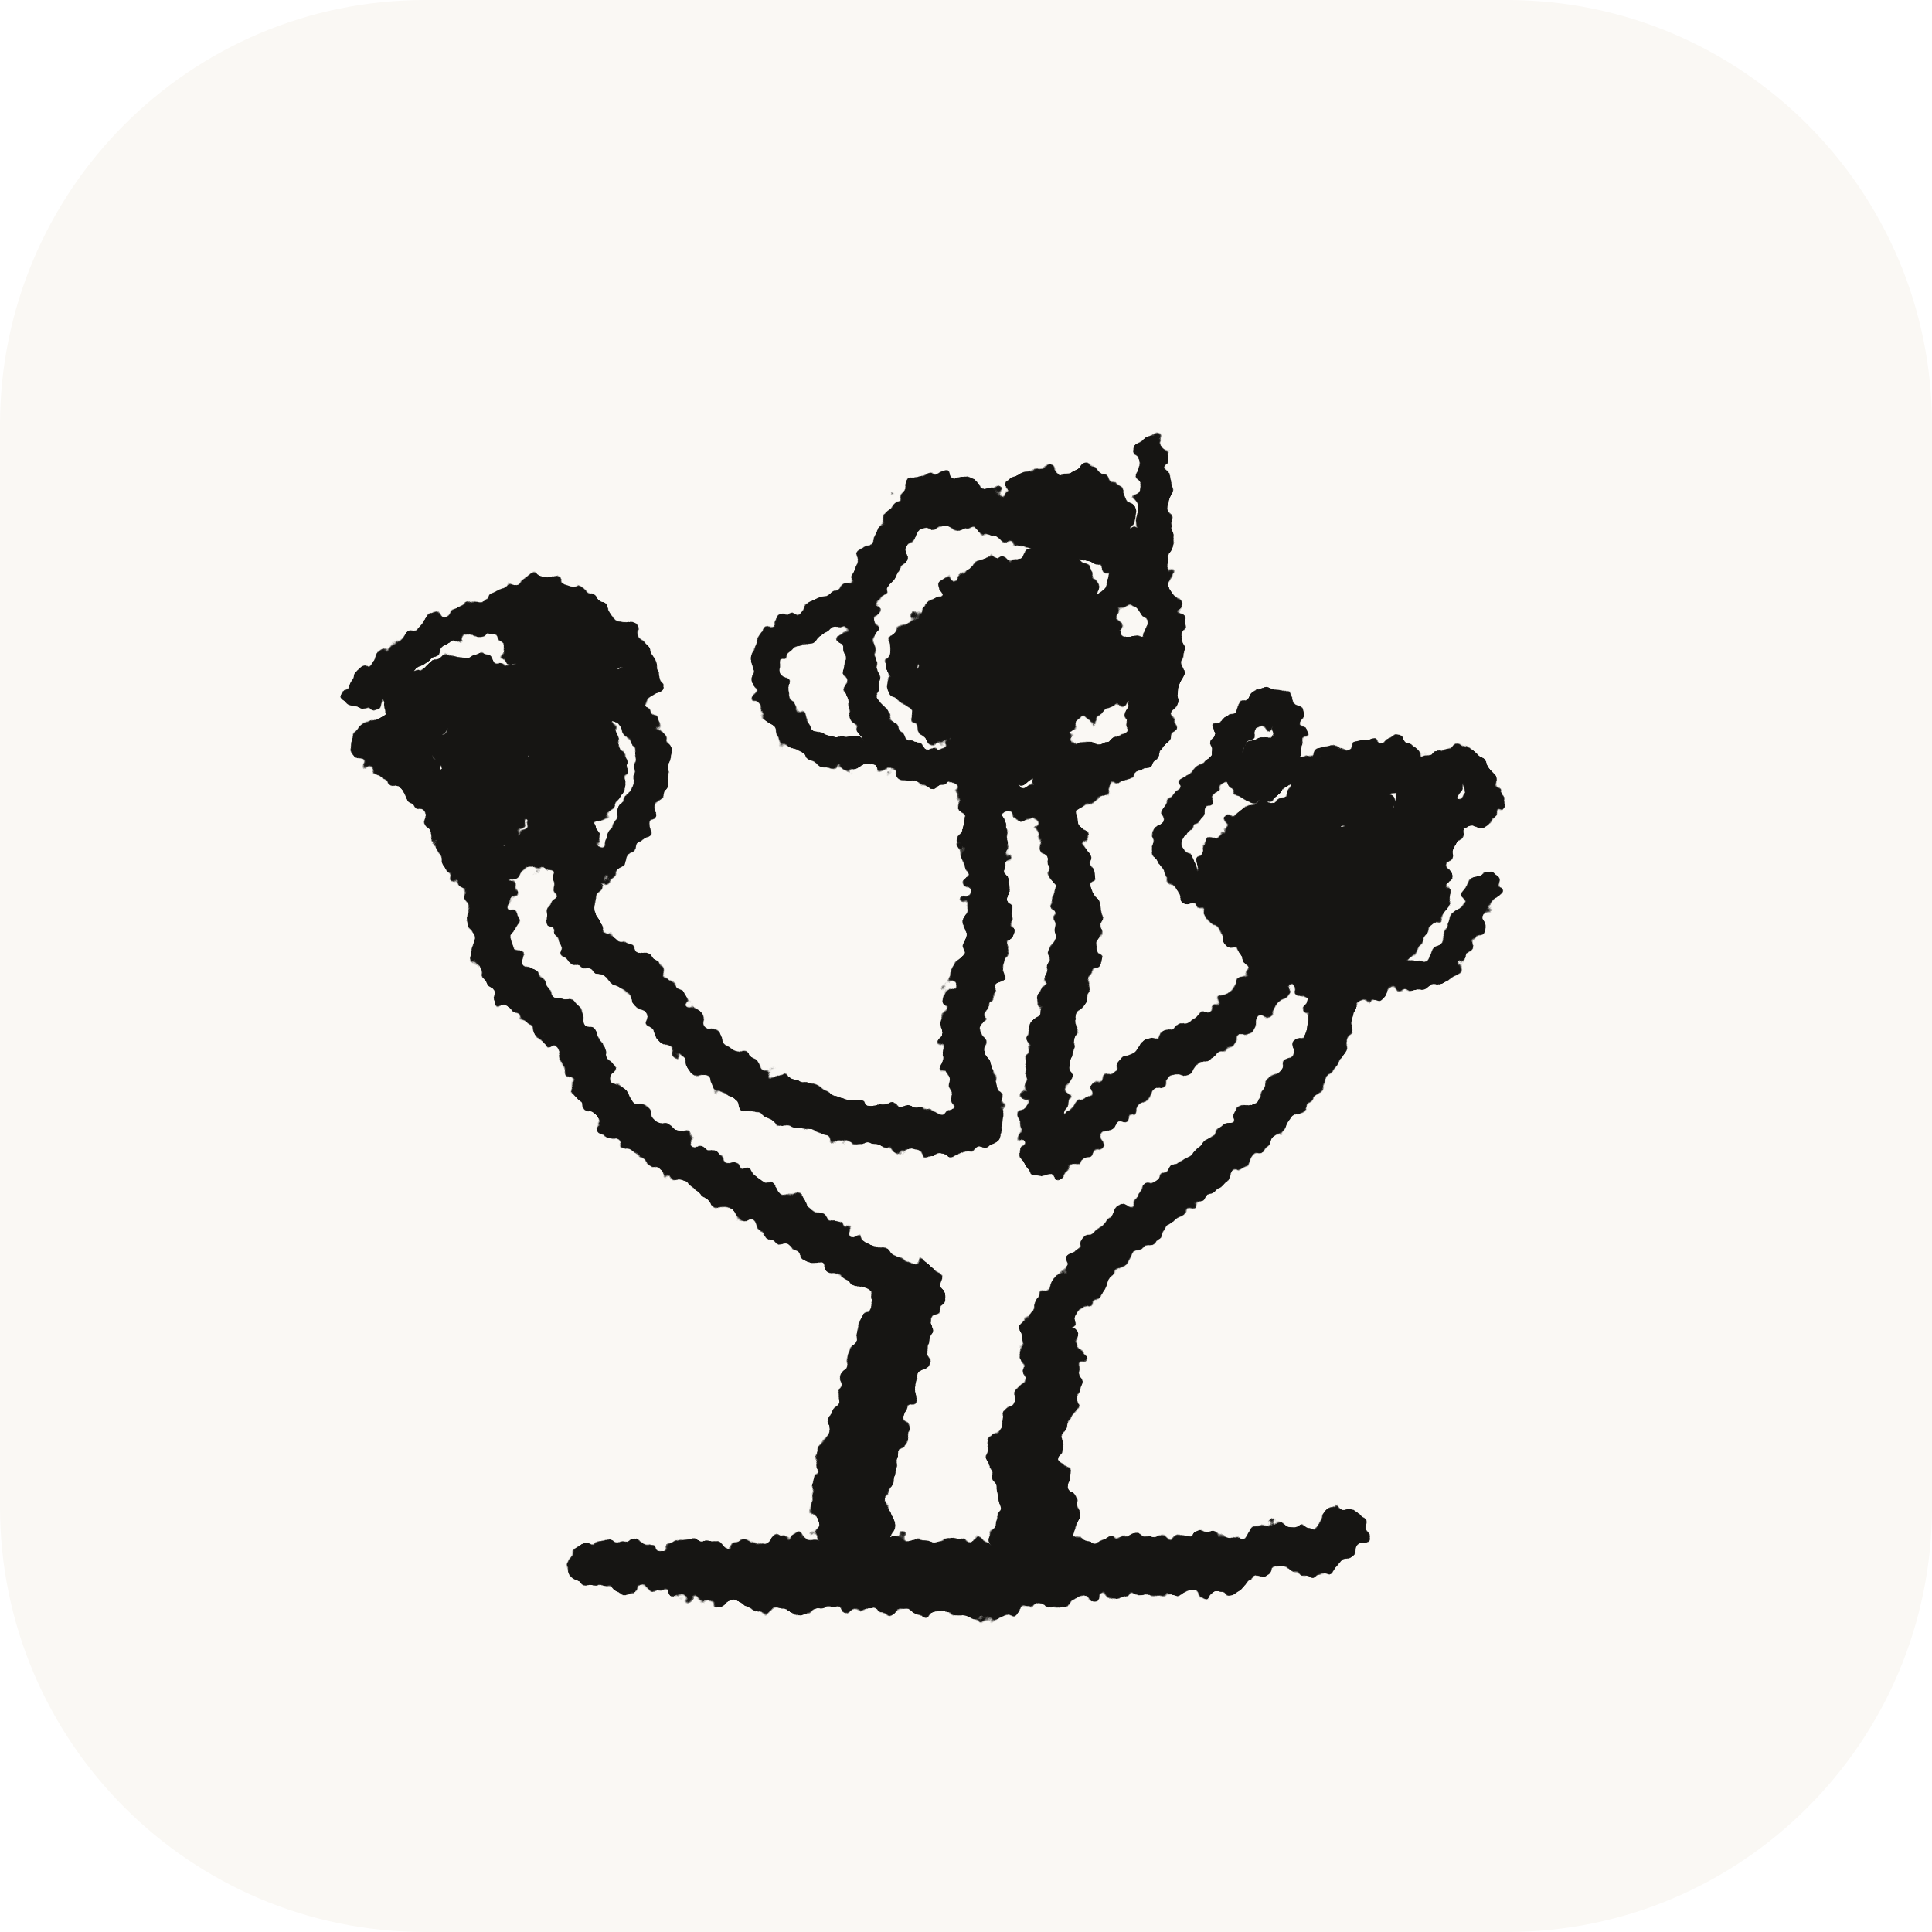
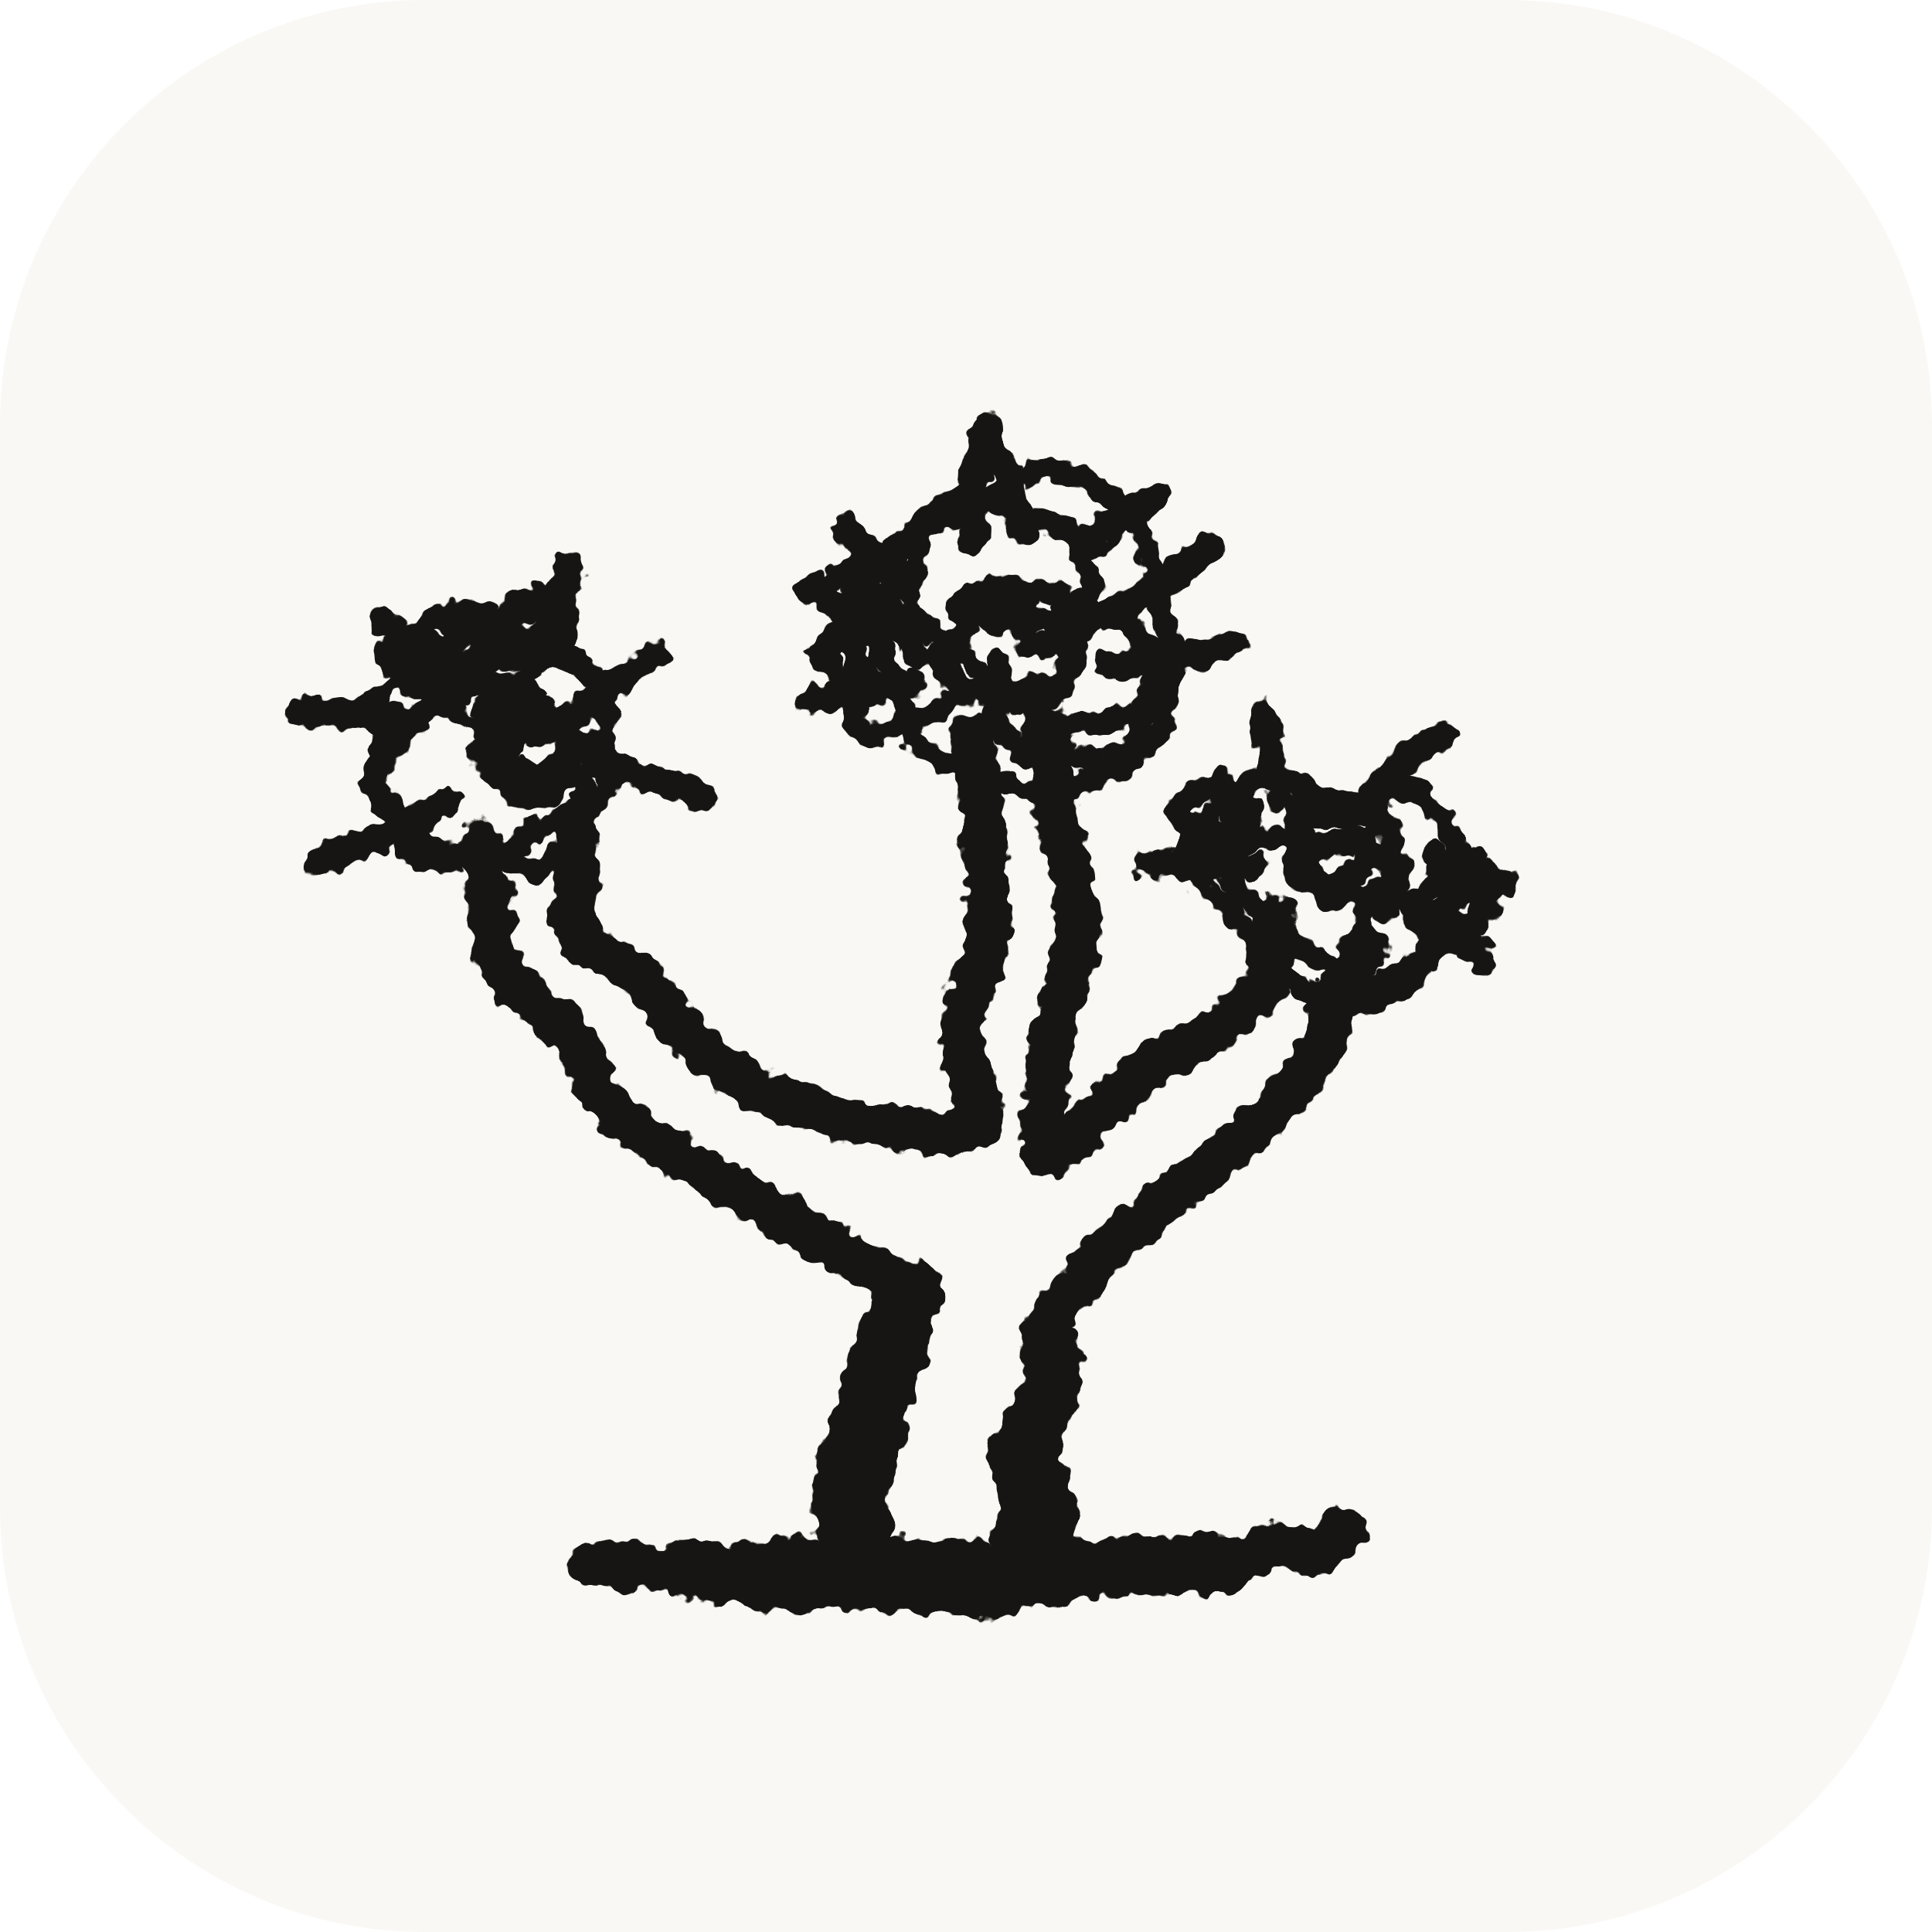
<svg xmlns="http://www.w3.org/2000/svg" viewBox="0 0 200 200" width="200" height="200">
  <defs>
    <filter id="crayon" x="-5%" y="-5%" width="110%" height="110%">
      <feTurbulence type="fractalNoise" baseFrequency="1.1" numOctaves="2" seed="7" />
      <feDisplacementMap in="SourceGraphic" scale="1.1" xChannelSelector="R" yChannelSelector="G" />
    </filter>
  </defs>
  <rect width="200" height="200" rx="44" fill="#faf8f4" />
  <g transform="scale(2)" fill="none" stroke="#161513" stroke-linecap="round" stroke-linejoin="round" filter="url(#crayon)">
    <path d="M30.61 80.94C31.46 80.99 34.15 81.09 35.73 81.19C37.31 81.3 38.44 81.53 40.09 81.56C41.74 81.59 43.75 81.34 45.65 81.37C47.55 81.41 49.54 81.82 51.48 81.78C53.42 81.73 55.32 81.25 57.3 81.11C59.28 80.96 61.91 81.11 63.39 80.92C64.86 80.73 65.33 80.08 66.17 79.96C67.01 79.84 67.87 80.33 68.43 80.19C68.99 80.06 69.34 79.32 69.52 79.14M43.78 81.34C43.95 81 44.74 79.8 44.75 79.27C44.76 78.75 43.82 79.16 43.85 78.21C43.88 77.27 44.54 75.11 44.94 73.62C45.33 72.14 45.93 70.3 46.23 69.3C46.53 68.29 46.57 67.96 46.75 67.57C46.92 67.18 47.81 67.41 47.29 66.96C46.78 66.51 44.91 65.6 43.66 64.86C42.41 64.11 41.1 63.25 39.81 62.5C38.52 61.76 37.29 61.28 35.91 60.38C34.53 59.48 32.59 58.27 31.51 57.11C30.43 55.94 30.35 54.53 29.43 53.4C28.52 52.26 26.72 51.43 26.03 50.29C25.35 49.16 25.55 47.69 25.35 46.58C25.15 45.48 24.93 44.16 24.85 43.67M29.51 42.59C29.58 42.94 29.87 43.78 29.92 44.71C29.97 45.64 29.27 47.18 29.8 48.16C30.32 49.14 32.14 49.75 33.07 50.6C34 51.46 34.41 52.36 35.37 53.3C36.34 54.24 37.68 55.53 38.88 56.25C40.09 56.97 41.44 57.28 42.58 57.61C43.72 57.94 44.39 58.13 45.72 58.25C47.06 58.37 49.92 59.15 50.59 58.34C51.26 57.53 49.66 55.1 49.75 53.4C49.84 51.71 50.95 50.07 51.13 48.16C51.3 46.25 50.94 43.63 50.81 41.94C50.68 40.25 50.41 38.66 50.33 38.01M54.22 37.55C54.31 38.32 54.47 40.46 54.73 42.18C54.99 43.9 55.81 45.98 55.78 47.86C55.75 49.74 54.85 51.47 54.56 53.43C54.27 55.4 53.67 58.96 54.06 59.66C54.45 60.35 56.02 58.31 56.87 57.61C57.73 56.9 58.24 56.1 59.19 55.43C60.13 54.76 61.65 54.18 62.56 53.59C63.47 53 64.1 52.41 64.62 51.88C65.14 51.35 65.45 51.14 65.68 50.4C65.91 49.67 65.95 47.97 66 47.48M70.69 48.96C70.41 49.4 69.36 50.76 68.99 51.61C68.63 52.46 69.01 53.09 68.49 54.06C67.97 55.04 66.9 56.38 65.87 57.46C64.84 58.54 63.64 59.43 62.33 60.54C61.02 61.65 59.32 62.84 57.99 64.12C56.66 65.41 54.95 67.3 54.34 68.27C53.73 69.24 54.34 69.37 54.34 69.93C54.35 70.49 54.61 70.69 54.39 71.62C54.17 72.54 53.12 74.34 53.03 75.5C52.94 76.67 53.81 77.95 53.85 78.6C53.88 79.25 53.22 78.89 53.23 79.41C53.23 79.93 53.76 81.34 53.87 81.72" stroke-width="2.3" />
    <path d="M44.75 79.27C44.6 79.1 43.82 79.16 43.85 78.21C43.88 77.27 44.54 75.11 44.94 73.62C45.33 72.14 45.93 70.3 46.23 69.3C46.53 68.29 46.57 67.96 46.75 67.57C46.92 67.18 47.2 67.06 47.29 66.96M54.34 69.93C54.35 70.21 54.61 70.69 54.39 71.62C54.17 72.54 53.12 74.34 53.03 75.5C52.94 76.67 53.81 77.95 53.85 78.6C53.88 79.25 53.22 78.89 53.23 79.41C53.23 79.93 53.76 81.34 53.87 81.72M35.73 81.19C36.46 81.26 38.44 81.53 40.09 81.56C41.74 81.59 43.75 81.34 45.65 81.37C47.55 81.41 49.54 81.82 51.48 81.78C53.42 81.73 55.32 81.25 57.3 81.11C59.28 80.96 62.37 80.95 63.39 80.92" stroke-width="3.1" />
    <path d="M43.85 78.21C44.03 77.45 44.54 75.11 44.94 73.62C45.33 72.14 46.01 70.02 46.23 69.3M53.03 75.5C53.16 76.02 53.81 77.95 53.85 78.6C53.88 79.25 53.33 79.28 53.23 79.41M40.09 81.56C41.02 81.53 43.75 81.34 45.65 81.37C47.55 81.41 50.51 81.71 51.48 81.78" stroke-width="3.91" />
-     <path d="M18.69 35.94C19.45 35.37 21.55 33.2 23.22 32.49C24.9 31.79 27.35 31.15 28.76 31.69C30.18 32.24 30.88 34.48 31.73 35.76C32.57 37.05 33.92 37.9 33.84 39.39C33.76 40.88 32.23 43.93 31.24 44.71C30.25 45.5 29.03 44.07 27.89 44.12C26.75 44.17 25.33 45.52 24.39 45.01C23.45 44.51 23.15 42.15 22.26 41.08C21.37 40 18.99 39.26 19.07 38.55C19.16 37.84 21.67 37.34 22.79 36.84C23.9 36.33 24.89 35.5 25.77 35.5C26.65 35.51 27.78 36.5 28.07 36.84C28.35 37.18 27.32 37.1 27.47 37.54C27.62 37.97 28.93 38.72 28.96 39.46C28.99 40.2 27.83 41.88 27.67 41.96C27.5 42.04 28.39 40.16 27.96 39.96C27.53 39.76 25.51 40.61 25.1 40.77C24.68 40.93 25.23 41.28 25.46 40.9C25.69 40.53 26.14 38.95 26.48 38.51C26.81 38.06 27.12 38.16 27.49 38.23C27.85 38.3 28.64 38.42 28.66 38.92C28.68 39.41 28.15 40.54 27.6 41.2C27.05 41.86 25.91 42.62 25.36 42.87C24.82 43.13 24.52 43.37 24.33 42.72C24.13 42.07 24.34 39.97 24.18 38.97C24.02 37.97 23.27 37.24 23.39 36.71C23.51 36.18 24.64 35.94 24.89 35.78M20.8 39.74C20.8 39.09 20.25 36.52 20.84 35.88C21.43 35.24 23.34 35.87 24.33 35.91C25.33 35.95 26 35.96 26.79 36.11C27.58 36.27 28.42 36.25 29.05 36.84C29.68 37.44 30.54 38.84 30.57 39.7C30.61 40.57 29.86 41.69 29.23 42.04C28.61 42.39 27.6 41.72 26.85 41.79C26.1 41.86 25.05 42.61 24.73 42.45C24.41 42.29 24.9 41.46 24.93 40.81C24.97 40.15 24.71 38.73 24.96 38.52C25.21 38.31 26.15 39.39 26.42 39.55C26.7 39.71 26.5 39.26 26.61 39.46C26.72 39.67 27.19 40.24 27.08 40.79C26.98 41.33 26.48 42.42 25.99 42.76C25.5 43.1 24.58 43.09 24.14 42.81C23.69 42.53 23.68 41.51 23.32 41.08C22.96 40.65 22.21 40.79 21.97 40.24C21.72 39.7 21.69 38.69 21.84 37.8C21.99 36.91 22.11 35.34 22.86 34.9C23.62 34.47 25.29 34.99 26.38 35.21C27.48 35.42 28.63 35.68 29.44 36.21C30.26 36.73 31.01 37.51 31.29 38.34C31.57 39.17 31.64 40.4 31.15 41.18C30.67 41.96 29.34 42.43 28.39 43.03C27.44 43.64 26.32 44.84 25.45 44.79C24.57 44.74 23.57 43.28 23.13 42.71C22.7 42.15 22.73 41.94 22.83 41.39C22.94 40.84 23.63 40.05 23.79 39.43C23.95 38.82 23.76 37.86 23.8 37.69C23.85 37.53 23.94 38.06 24.06 38.42C24.17 38.77 24.14 39.41 24.48 39.81C24.83 40.21 26.01 40.64 26.13 40.82C26.24 41.01 25.37 41.1 25.18 40.9C24.99 40.71 25.31 40.03 24.99 39.67C24.67 39.31 23.36 39.16 23.25 38.77C23.15 38.38 24.17 37.58 24.36 37.34M27.32 36.96C27.57 37.04 28.48 37.04 28.82 37.47C29.17 37.9 29.38 39.01 29.39 39.53C29.4 40.05 29.32 40.42 28.89 40.59C28.46 40.77 27.51 40.57 26.81 40.59C26.12 40.61 25.25 40.84 24.73 40.71C24.2 40.58 23.67 40.23 23.68 39.8C23.7 39.37 24.42 38.76 24.8 38.15C25.18 37.53 25.33 36.26 25.97 36.11C26.6 35.97 28.1 36.81 28.61 37.26C29.12 37.71 29 38.37 29.02 38.81C29.05 39.26 29.09 39.71 28.79 39.93C28.49 40.15 27.71 40.02 27.23 40.13C26.75 40.25 26.33 40.7 25.92 40.61C25.5 40.53 24.79 39.93 24.73 39.62C24.68 39.31 25.49 39.13 25.61 38.76C25.73 38.39 25.21 37.67 25.47 37.41C25.73 37.15 26.63 37.12 27.17 37.22C27.71 37.31 28.45 37.86 28.71 37.99M33.3 35.22C33.1 35.43 32.55 36.33 32.06 36.49C31.57 36.66 30.55 36.59 30.38 36.21C30.2 35.84 30.94 34.39 31.02 34.23C31.1 34.08 31.07 35.2 30.86 35.27C30.65 35.33 29.83 34.9 29.76 34.6C29.68 34.3 30.05 33.76 30.41 33.48C30.76 33.2 31.44 32.74 31.9 32.93C32.36 33.11 33.06 34.19 33.16 34.61C33.25 35.04 32.57 35.34 32.45 35.48M31.46 34.07C31.18 34.25 30.28 34.99 29.75 35.14C29.21 35.29 28.43 35.24 28.24 34.97C28.06 34.71 28.67 33.7 28.66 33.56C28.65 33.42 28.42 34.15 28.19 34.13C27.97 34.12 27.45 33.74 27.32 33.46C27.19 33.18 27.08 32.88 27.42 32.48C27.76 32.07 28.71 30.94 29.36 31.03C30.02 31.12 31.24 32.44 31.37 33.01C31.5 33.58 30.33 34.22 30.12 34.46M29.65 32.68C29.53 32.89 29.42 33.77 28.96 33.92C28.5 34.07 27.24 33.74 26.9 33.6C26.55 33.46 26.79 33.09 26.88 33.09C26.97 33.09 27.42 33.58 27.43 33.59C27.45 33.6 27.25 33.47 26.98 33.14C26.7 32.81 25.6 32.04 25.77 31.6C25.94 31.17 27.38 30.49 27.99 30.54C28.6 30.58 29.33 31.4 29.42 31.88C29.52 32.36 28.7 33.17 28.56 33.43M59.65 23.48C59.69 24.46 59.72 27.57 59.85 29.38C59.98 31.2 60.57 32.78 60.42 34.37C60.26 35.97 60.02 38.11 58.93 38.95C57.84 39.8 55.13 39.35 53.87 39.43C52.62 39.52 52.14 39.97 51.39 39.46C50.64 38.95 49.63 37.36 49.37 36.4C49.12 35.44 49.23 34.32 49.87 33.68C50.5 33.04 52.58 32.73 53.17 32.56C53.76 32.38 52.99 32.51 53.43 32.63C53.87 32.75 56.02 32.57 55.81 33.28C55.59 33.99 53.06 36.03 52.13 36.89C51.2 37.74 50.92 37.91 50.22 38.41C49.52 38.91 48.81 40.1 47.94 39.88C47.07 39.65 45.59 38.41 45.02 37.08C44.46 35.75 44.43 33.35 44.55 31.88C44.68 30.41 45.05 29.17 45.78 28.25C46.51 27.34 47.78 26.54 48.93 26.39C50.09 26.25 51.35 27.03 52.73 27.37C54.11 27.71 56 27.67 57.22 28.43C58.44 29.19 59.73 30.87 60.04 31.94C60.34 33.01 59.54 34.17 59.04 34.86C58.54 35.54 58.23 35.64 57.04 36.02C55.86 36.41 53.25 37.24 51.95 37.14C50.65 37.04 49.85 36.19 49.24 35.41C48.63 34.64 47.69 33.14 48.29 32.48C48.88 31.83 51.8 31.12 52.8 31.48C53.81 31.84 53.27 34.23 54.33 34.65C55.4 35.07 58.49 33.33 59.19 34C59.9 34.67 59.48 37.41 58.57 38.68C57.66 39.94 55.47 41.46 53.71 41.59C51.95 41.72 50.02 39.98 48.01 39.43C45.99 38.88 42.95 39.25 41.6 38.29C40.25 37.34 39.34 35 39.88 33.7C40.42 32.39 43.47 31.83 44.81 30.45C46.16 29.07 46.5 25.97 47.93 25.41C49.37 24.85 51.5 26.54 53.42 27.1C55.34 27.65 58.81 28.02 59.47 28.71C60.13 29.41 57.9 30.31 57.38 31.27C56.86 32.23 57.13 33.96 56.36 34.46C55.6 34.96 53.27 34.55 52.76 34.27C52.25 33.99 53.56 33.07 53.3 32.8C53.03 32.54 51.22 32.84 51.19 32.66C51.17 32.48 52.46 32.27 53.15 31.75C53.84 31.23 54.69 29.13 55.33 29.53C55.97 29.92 56.71 33.36 56.98 34.12M48.5 37.67C48.44 37.34 48.15 36.27 48.17 35.66C48.19 35.05 48.55 34.63 48.6 34.01C48.65 33.38 48.16 32.09 48.48 31.92C48.81 31.75 49.99 32.95 50.55 32.98C51.11 33.01 51.7 32.05 51.83 32.11C51.97 32.16 51.33 32.83 51.37 33.32C51.41 33.81 52.11 34.63 52.06 35.06C52 35.49 51.49 36.01 51.04 35.9C50.58 35.78 49.7 34.89 49.33 34.34C48.95 33.79 48.75 33.12 48.79 32.6C48.82 32.09 48.94 31.59 49.53 31.24C50.12 30.89 51.48 30.88 52.31 30.49C53.14 30.1 54.05 28.68 54.52 28.89C54.99 29.1 54.66 30.97 55.13 31.75C55.59 32.52 57.19 32.73 57.29 33.55C57.39 34.38 56.34 36.22 55.74 36.71C55.14 37.19 54.32 36.41 53.68 36.45C53.05 36.49 52.41 36.91 51.95 36.93C51.49 36.95 51.32 36.99 50.92 36.54C50.52 36.1 49.59 34.81 49.55 34.27C49.5 33.73 50.33 33.41 50.65 33.29C50.98 33.18 50.98 33.59 51.51 33.56C52.05 33.53 53.65 32.84 53.86 33.13C54.07 33.41 53.23 34.8 52.75 35.25C52.27 35.7 51.56 35.53 51 35.81C50.44 36.09 49.88 36.82 49.39 36.92C48.9 37.02 48.49 36.78 48.05 36.43C47.6 36.09 46.83 35.46 46.71 34.84C46.59 34.23 46.91 33.2 47.32 32.75C47.72 32.3 48.5 32.66 49.13 32.15C49.76 31.63 50.67 29.88 51.1 29.65C51.54 29.42 51.39 30.45 51.76 30.77C52.13 31.09 52.85 31.11 53.34 31.56C53.82 32.01 54.82 32.87 54.68 33.46C54.55 34.06 53.03 34.85 52.52 35.14C52.02 35.42 51.87 35.5 51.66 35.18C51.44 34.86 51.38 33.75 51.24 33.2C51.11 32.65 50.53 32.02 50.85 31.87C51.17 31.72 52.66 32.34 53.18 32.3C53.71 32.25 53.7 31.41 54.02 31.63C54.33 31.85 54.82 32.91 55.07 33.62C55.32 34.33 55.75 35.4 55.52 35.89C55.3 36.38 54.21 36.16 53.73 36.55C53.25 36.95 53.12 38.11 52.65 38.26C52.19 38.4 51.73 37.64 50.95 37.42C50.17 37.21 48.2 37.36 47.97 36.95C47.74 36.55 49.4 35.7 49.57 35C49.75 34.31 48.93 33.18 49.02 32.79C49.11 32.4 49.68 32.81 50.11 32.66C50.55 32.51 51.3 31.64 51.65 31.88C51.99 32.12 52.3 33.59 52.19 34.11C52.08 34.63 51.22 34.72 50.97 35.02C50.72 35.31 51.14 35.67 50.68 35.88C50.22 36.09 48.61 36.2 48.19 36.27M49.42 30.68C49.83 30.52 51.14 29.9 51.92 29.76C52.7 29.62 53.41 29.54 54.09 29.84C54.77 30.13 55.73 31.08 56.02 31.54C56.31 32 56.06 32.07 55.82 32.59C55.58 33.12 54.99 34.36 54.58 34.7C54.18 35.03 53.86 34.48 53.39 34.62C52.91 34.76 52.08 35.59 51.73 35.56C51.39 35.52 51.17 34.73 51.3 34.39C51.42 34.04 52.23 33.86 52.48 33.48C52.73 33.09 52.72 32.28 52.81 32.06C52.9 31.84 52.83 31.94 53.03 32.13C53.22 32.32 54.05 32.89 53.96 33.2C53.88 33.51 52.8 33.71 52.53 34C52.25 34.29 52.55 34.96 52.31 34.95C52.08 34.94 51.47 34.17 51.12 33.94C50.76 33.71 50.35 33.99 50.18 33.58C50.01 33.17 49.95 32.07 50.1 31.48C50.26 30.89 50.55 30.25 51.11 30.04C51.68 29.83 52.85 30.05 53.51 30.21C54.16 30.38 54.69 30.57 55.06 31.03C55.43 31.48 55.54 32.39 55.75 32.96C55.96 33.52 56.55 34.05 56.31 34.42C56.08 34.78 54.93 34.73 54.33 35.14C53.73 35.55 53.2 36.85 52.73 36.88C52.27 36.92 51.87 35.77 51.53 35.37C51.19 34.97 50.86 34.89 50.7 34.48C50.53 34.07 50.48 33.4 50.54 32.92C50.61 32.43 50.9 31.75 51.1 31.59C51.31 31.44 51.56 31.8 51.78 32.01C52 32.22 52.23 32.7 52.42 32.85C52.61 32.99 52.78 32.67 52.93 32.9C53.07 33.14 53.35 34.08 53.28 34.25C53.2 34.43 52.84 34.22 52.47 33.96C52.09 33.71 51.11 33.14 51.03 32.74C50.95 32.34 51.81 31.95 51.98 31.59C52.14 31.23 52.03 30.73 52.04 30.55M53.97 26.78C53.81 26.55 52.75 25.62 52.99 25.36C53.23 25.1 54.96 25.21 55.42 25.23C55.88 25.24 55.79 25.38 55.73 25.43C55.67 25.48 54.98 25.55 55.04 25.5C55.1 25.45 55.68 25.01 56.08 25.13C56.49 25.25 57.47 25.8 57.47 26.22C57.47 26.64 56.65 27.5 56.1 27.65C55.55 27.8 54.42 27.41 54.17 27.14C53.92 26.87 54.53 26.22 54.6 26.03M55.99 28.11C55.77 27.94 54.95 27.49 54.7 27.07C54.44 26.65 54.26 25.74 54.45 25.58C54.63 25.41 55.62 26.03 55.79 26.06C55.96 26.09 55.42 25.93 55.44 25.77C55.47 25.61 55.72 25.19 55.93 25.09C56.13 24.99 56.33 24.87 56.67 25.18C57.01 25.49 57.96 26.55 57.97 26.96C57.98 27.38 57.2 27.58 56.72 27.64C56.24 27.7 55.37 27.4 55.09 27.35M76.87 45.88C76.55 46.47 75.57 48.71 74.91 49.47C74.25 50.24 73.83 50.55 72.9 50.46C71.97 50.37 70.43 49.35 69.33 48.92C68.22 48.49 67.34 48.61 66.27 47.88C65.19 47.14 63.22 45.21 62.87 44.53C62.52 43.86 63.62 44.18 64.18 43.84C64.73 43.5 65.62 42.39 66.2 42.47C66.77 42.54 66.88 44.08 67.61 44.28C68.34 44.48 70.1 43.36 70.57 43.68C71.04 44.01 70.66 45.63 70.4 46.23C70.14 46.82 69.58 47.54 69.01 47.24C68.44 46.95 67.53 45.19 66.99 44.47C66.45 43.75 65.43 43.36 65.77 42.92C66.11 42.49 68.36 42.42 69.04 41.85C69.73 41.28 69.15 39.66 69.89 39.52C70.63 39.38 72.74 40.05 73.46 41.03C74.19 42.01 74.21 44.31 74.23 45.4C74.25 46.49 73.94 46.92 73.59 47.56C73.23 48.2 72.69 48.62 72.1 49.23C71.51 49.83 71.13 51.18 70.03 51.21C68.93 51.24 66.63 50.12 65.49 49.41C64.34 48.7 63.99 47.88 63.17 46.96C62.34 46.04 60.54 45.11 60.54 43.91C60.55 42.71 62.07 40.42 63.19 39.77C64.3 39.13 65.73 40.14 67.25 40.04C68.77 39.94 71.17 38.78 72.29 39.17C73.41 39.56 73.97 41.74 73.99 42.4C74.01 43.05 72.75 42.35 72.39 43.11C72.03 43.88 72.44 46.28 71.84 47C71.25 47.73 69.45 47.59 68.83 47.47C68.2 47.35 67.92 46.64 68.09 46.29C68.26 45.94 69.35 45.72 69.86 45.36C70.36 45 70.98 44.52 71.14 44.13C71.29 43.73 70.69 42.79 70.76 42.99C70.84 43.19 71.53 44.6 71.59 45.33C71.66 46.07 71.22 47.06 71.14 47.41M73.17 47.9C72.81 48.23 71.98 49.67 71.01 49.88C70.04 50.1 68.31 49.64 67.36 49.19C66.41 48.74 65.63 47.75 65.31 47.2C65 46.65 65.47 46.28 65.45 45.87C65.43 45.46 64.87 45.25 65.17 44.74C65.47 44.24 66.67 42.84 67.25 42.83C67.83 42.82 68.12 44.21 68.65 44.67C69.17 45.12 70.47 45.4 70.43 45.54C70.39 45.68 68.91 45.39 68.41 45.52C67.92 45.66 67.89 46.4 67.46 46.34C67.02 46.27 66.26 45.38 65.8 45.14C65.34 44.9 64.45 45.29 64.69 44.87C64.93 44.46 66.65 43.45 67.25 42.65C67.85 41.86 67.72 40.36 68.27 40.12C68.82 39.89 69.84 40.75 70.54 41.25C71.23 41.74 71.86 42.35 72.44 43.08C73.02 43.8 73.99 44.91 73.99 45.59C74 46.27 73.08 46.68 72.48 47.17C71.88 47.65 70.93 48.16 70.37 48.51C69.8 48.86 69.85 49.28 69.08 49.26C68.32 49.25 66.04 48.92 65.75 48.42C65.47 47.92 67.09 46.77 67.38 46.25C67.66 45.74 67.46 45.59 67.45 45.32C67.45 45.04 67.23 44.69 67.33 44.6C67.43 44.52 67.7 44.61 68.05 44.83C68.4 45.04 69.37 45.6 69.41 45.9C69.46 46.2 68.66 46.46 68.31 46.62C67.96 46.79 67.76 46.68 67.32 46.89C66.87 47.1 66.04 48.13 65.62 47.87C65.2 47.62 64.99 46.22 64.8 45.36C64.62 44.5 64.05 43.27 64.49 42.73C64.93 42.18 66.75 42.33 67.44 42.1C68.14 41.88 67.7 41.65 68.65 41.37C69.61 41.09 72.21 40.09 73.17 40.44C74.14 40.79 74.42 42.63 74.45 43.47C74.48 44.3 73.86 44.69 73.34 45.46C72.81 46.23 71.93 47.56 71.3 48.1C70.67 48.65 70.39 48.82 69.55 48.75C68.72 48.68 66.91 48.08 66.31 47.68C65.7 47.27 65.58 46.63 65.9 46.32C66.21 46 67.63 46.22 68.21 45.81C68.78 45.41 68.82 44.2 69.36 43.91C69.91 43.62 71.11 43.71 71.47 44.08C71.82 44.44 71.9 45.44 71.52 46.07C71.13 46.71 69.55 47.56 69.15 47.86M72.29 46.2C71.91 46.34 70.65 47.01 69.97 47.06C69.28 47.11 68.7 46.73 68.21 46.5C67.72 46.28 67.12 46.12 67 45.72C66.89 45.31 67.33 44.43 67.55 44.08C67.77 43.72 68.09 43.98 68.32 43.59C68.55 43.19 68.51 41.9 68.94 41.69C69.37 41.48 70.34 42.09 70.9 42.35C71.46 42.61 72.1 42.88 72.32 43.26C72.54 43.64 72.43 44.1 72.24 44.64C72.05 45.19 71.56 46.19 71.17 46.51C70.78 46.83 70.29 46.63 69.9 46.59C69.51 46.54 69.01 46.49 68.82 46.23C68.62 45.97 68.79 45.37 68.74 45.01C68.69 44.65 68.57 44.33 68.53 44.07C68.49 43.8 68.22 43.5 68.49 43.44C68.76 43.39 69.74 43.58 70.15 43.73C70.56 43.88 70.86 44.09 70.95 44.33C71.04 44.56 70.9 44.99 70.69 45.15C70.48 45.31 69.94 45.31 69.69 45.3C69.44 45.28 69.21 45.27 69.2 45.07C69.19 44.87 69.58 44.35 69.64 44.1C69.71 43.84 69.53 43.61 69.61 43.55C69.68 43.49 69.96 43.68 70.09 43.75C70.22 43.82 70.16 43.83 70.39 43.96C70.63 44.1 71.46 44.29 71.5 44.55C71.54 44.82 70.92 45.34 70.63 45.55C70.34 45.76 69.92 45.77 69.78 45.81M63.68 37.7C64.05 37.5 65.41 36.36 65.89 36.46C66.38 36.57 66.71 37.87 66.58 38.33C66.46 38.8 65.23 39.17 65.16 39.24C65.08 39.31 65.9 38.81 66.13 38.76C66.35 38.72 66.65 38.64 66.5 38.96C66.34 39.28 65.65 40.61 65.2 40.71C64.75 40.81 64.07 39.9 63.8 39.54C63.53 39.17 63.47 38.84 63.58 38.52C63.68 38.19 64.29 37.75 64.43 37.59M75.03 42.77C74.72 42.63 73.42 42.4 73.19 41.94C72.95 41.48 73.35 40.23 73.63 40.02C73.91 39.81 74.72 40.71 74.88 40.67C75.04 40.63 74.66 39.89 74.58 39.78C74.5 39.68 74.19 40.1 74.38 40.04C74.58 39.98 75.31 39.21 75.73 39.42C76.15 39.63 76.9 40.84 76.9 41.28C76.9 41.73 76.23 42.07 75.71 42.09C75.19 42.11 74.1 41.52 73.78 41.41" stroke-width="1.7" />
+     <path d="M23.06 41.48C22.54 41.76 21 42.63 19.93 43.14C18.86 43.65 17.2 44.3 16.66 44.54M21.57 37.38C21.09 37.31 19.64 36.99 18.66 36.91C17.67 36.83 16.15 36.92 15.64 36.92M23.67 35.92C23.36 35.6 22.47 34.59 21.83 33.96C21.19 33.33 20.17 32.44 19.84 32.14M27.39 34.47C27.54 34.04 27.98 32.75 28.33 31.91C28.69 31.07 29.33 29.86 29.53 29.44M29.74 36.9C30.08 36.65 31.11 35.9 31.79 35.4C32.47 34.9 33.49 34.14 33.83 33.89M30.9 39.63C31.38 39.74 32.81 40 33.75 40.27C34.68 40.54 36.06 41.1 36.52 41.27M47.13 35.32C46.69 35.41 45.39 35.73 44.51 35.89C43.63 36.05 42.28 36.21 41.84 36.27M46.86 32.86C46.44 32.7 45.15 32.27 44.33 31.86C43.51 31.46 42.34 30.68 41.95 30.44M47.04 29.99C46.76 29.78 45.92 29.13 45.37 28.68C44.82 28.24 44.02 27.54 43.75 27.32M50.32 27.9C50.34 27.41 50.27 25.93 50.41 24.93C50.55 23.94 51.04 22.45 51.16 21.95M52.9 27.45C52.78 27.02 52.52 25.7 52.18 24.86C51.84 24.01 51.09 22.79 50.87 22.38M55.96 28.5C56.26 28.25 57.12 27.46 57.76 27C58.39 26.53 59.43 25.93 59.76 25.71M57.51 31.68C57.95 31.43 59.27 30.75 60.11 30.2C60.94 29.66 62.12 28.71 62.53 28.41M57.46 34.48C57.99 34.43 59.59 34.4 60.65 34.21C61.71 34.02 63.29 33.48 63.82 33.33M64.87 44.86C64.41 44.85 63.03 44.84 62.11 44.81C61.19 44.78 59.81 44.7 59.35 44.68M66.34 41.14C66.24 40.81 65.86 39.84 65.73 39.15C65.6 38.46 65.57 37.36 65.54 37M71.13 40.98C71.39 40.71 72.13 39.85 72.71 39.37C73.3 38.88 74.33 38.29 74.66 38.08M74.37 44.26C74.67 44.36 75.59 44.6 76.18 44.86C76.77 45.13 77.62 45.69 77.91 45.86M73.08 46.7C73.4 46.93 74.39 47.58 75.01 48.08C75.62 48.58 76.48 49.42 76.77 49.69" stroke-width="1.49" />
+     <path d="M19.38 36.49C19.84 36.05 21.14 34.49 22.13 33.84C23.11 33.19 24.18 32.55 25.3 32.59C26.43 32.63 27.94 33.63 28.88 34.09C29.83 34.56 30.58 34.6 30.98 35.37C31.38 36.13 31.48 38.06 31.26 38.69C31.05 39.31 30.2 38.78 29.69 39.13C29.18 39.47 28.58 40.63 28.18 40.75C27.79 40.88 27.45 39.93 27.32 39.88C27.18 39.83 26.96 40.42 27.38 40.45C27.79 40.49 29.34 40.08 29.8 40.09C30.27 40.09 30.16 40.12 30.19 40.46C30.21 40.81 30.36 41.73 29.94 42.15C29.53 42.57 28.38 42.64 27.69 42.98C27.01 43.32 26.85 43.95 25.85 44.19C24.84 44.42 22.57 44.8 21.65 44.38C20.74 43.96 20.77 42.36 20.33 41.68C19.9 41 19.01 40.81 19.04 40.3C19.06 39.79 19.87 39.41 20.5 38.64C21.13 37.87 22.17 36.21 22.81 35.68C23.44 35.16 23.58 35.56 24.28 35.52C24.98 35.47 26.47 35.26 26.99 35.42C27.52 35.58 27.32 36.06 27.42 36.47C27.53 36.89 27.55 37.68 27.61 37.9C27.67 38.12 27.68 37.83 27.77 37.79C27.86 37.76 28.05 37.77 28.15 37.71C28.25 37.66 28.2 37.4 28.35 37.46C28.5 37.52 28.78 37.98 29.04 38.07C29.29 38.17 29.44 37.79 29.88 38.04C30.33 38.29 31.64 38.88 31.71 39.59C31.78 40.31 30.77 41.57 30.32 42.32C29.87 43.07 29.44 43.64 29 44.1C28.56 44.56 28.19 45.08 27.69 45.09C27.18 45.1 26.77 44.34 25.98 44.17C25.2 43.99 24.01 44.5 22.97 44.06C21.93 43.62 20.32 42.32 19.77 41.54C19.22 40.76 19.59 40.04 19.67 39.38C19.75 38.72 19.75 38.06 20.26 37.58C20.77 37.09 22.17 36.55 22.75 36.47C23.32 36.39 23.24 36.82 23.73 37.1C24.23 37.38 25.19 38.04 25.73 38.15C26.26 38.27 26.79 37.82 26.93 37.78C27.07 37.75 26.85 38.06 26.58 37.94C26.31 37.82 25.52 37.34 25.3 37.06C25.09 36.79 24.91 36.44 25.28 36.27C25.66 36.11 27.19 36.12 27.57 36.09M25.69 37.06C25.96 36.99 26.85 36.64 27.3 36.62C27.76 36.6 28.11 36.73 28.44 36.92C28.77 37.11 29.17 37.44 29.29 37.78C29.4 38.11 29.26 38.58 29.13 38.92C29 39.27 28.74 39.61 28.51 39.84C28.29 40.07 28 40.24 27.8 40.3C27.6 40.37 27.5 40.32 27.32 40.22C27.14 40.12 26.86 39.79 26.69 39.72C26.52 39.65 26.4 39.86 26.31 39.8C26.22 39.74 26.23 39.39 26.14 39.35C26.05 39.3 25.89 39.5 25.77 39.52C25.66 39.54 25.52 39.42 25.46 39.48C25.41 39.54 25.41 39.87 25.46 39.89C25.51 39.91 25.8 39.76 25.76 39.6C25.72 39.44 25.28 39.28 25.24 38.94C25.19 38.6 25.37 37.93 25.5 37.55C25.63 37.18 25.75 36.81 26.04 36.69C26.34 36.58 26.86 36.82 27.26 36.87C27.66 36.91 28.05 36.75 28.42 36.96C28.79 37.16 29.29 37.67 29.48 38.09C29.67 38.51 29.68 38.99 29.54 39.48C29.41 39.97 29.02 40.73 28.67 41.04C28.33 41.35 27.78 41.3 27.46 41.34C27.15 41.39 27.02 41.46 26.81 41.31C26.59 41.16 26.48 40.76 26.17 40.45C25.86 40.14 25.11 39.72 24.93 39.47C24.76 39.21 25.09 39.06 25.11 38.9C25.13 38.75 24.95 38.66 25.05 38.56C25.14 38.45 25.46 38.23 25.66 38.27C25.87 38.31 26.13 38.76 26.27 38.77C26.4 38.77 26.4 38.35 26.47 38.3C26.55 38.26 26.73 38.55 26.7 38.49C26.67 38.44 26.32 38.09 26.27 37.97C26.21 37.85 26.17 37.79 26.34 37.76C26.52 37.74 27.02 37.78 27.34 37.83C27.66 37.87 28.12 38 28.27 38.03M26.41 32.3C26.26 32.65 26.04 34.08 25.52 34.41C25 34.75 23.61 34.6 23.31 34.32C23.01 34.03 23.41 32.93 23.72 32.71C24.03 32.49 25.16 32.75 25.16 33.02C25.16 33.29 24.27 34.39 23.71 34.34C23.16 34.3 21.83 33.21 21.85 32.76C21.86 32.3 23.15 31.71 23.82 31.61C24.5 31.52 25.68 31.79 25.87 32.2C26.06 32.61 25.11 33.76 24.95 34.07M24.09 35.08C23.61 35.15 21.88 35.62 21.24 35.5C20.6 35.38 20.05 34.74 20.24 34.38C20.43 34.02 22.07 33.24 22.39 33.35C22.71 33.45 22.56 34.9 22.16 35.03C21.76 35.16 20.2 34.48 20 34.13C19.8 33.79 20.41 33.28 20.95 32.95C21.49 32.62 22.83 31.82 23.25 32.16C23.67 32.5 23.71 34.48 23.45 34.98C23.19 35.47 21.97 35.12 21.68 35.15M29.85 33.96C29.33 34.01 27.43 34.49 26.74 34.26C26.04 34.03 25.5 33.04 25.68 32.59C25.86 32.15 27.43 31.45 27.83 31.6C28.23 31.74 28.39 33.25 28.07 33.46C27.76 33.67 26.19 33.26 25.93 32.89C25.67 32.51 25.97 31.53 26.5 31.22C27.04 30.91 28.73 30.62 29.14 31.04C29.55 31.45 29.35 33.31 28.99 33.71C28.63 34.11 27.3 33.5 26.97 33.46M60.88 33.3C60.74 34.04 60.65 36.69 60.05 37.72C59.45 38.75 57.91 39.21 57.29 39.48C56.68 39.76 57.06 39.44 56.36 39.36C55.66 39.28 53.91 39.39 53.1 39.02C52.3 38.65 51.75 37.6 51.54 37.13C51.33 36.67 51.82 36.72 51.84 36.26C51.85 35.79 51.65 34.59 51.63 34.34C51.62 34.08 52.01 34.49 51.75 34.74C51.48 34.98 50.57 35.49 50.05 35.82C49.53 36.15 49.22 36.45 48.61 36.74C48.01 37.03 47.12 37.36 46.41 37.56C45.71 37.76 44.77 38.47 44.4 37.96C44.03 37.45 44.21 35.56 44.19 34.49C44.18 33.42 44.04 32.47 44.31 31.55C44.59 30.63 44.98 29.91 45.84 28.95C46.7 27.99 48.4 26.21 49.5 25.82C50.6 25.42 51.48 26.31 52.42 26.6C53.37 26.88 54.48 26.88 55.16 27.52C55.84 28.15 56.46 29.74 56.51 30.41C56.56 31.08 55.56 31.12 55.46 31.51C55.35 31.91 55.69 32.77 55.88 32.79C56.08 32.8 56.57 31.85 56.61 31.58C56.65 31.32 56.13 31.21 56.14 31.22C56.16 31.23 56.28 31.43 56.69 31.66C57.1 31.88 58.11 32.03 58.61 32.56C59.11 33.08 59.68 33.91 59.71 34.81C59.73 35.71 59.06 37.13 58.78 37.96C58.49 38.8 58.8 39.34 57.99 39.84C57.18 40.34 54.9 40.84 53.91 40.96C52.93 41.09 53.09 40.94 52.06 40.57C51.04 40.2 48.64 39.42 47.77 38.75C46.89 38.09 47.19 37.59 46.8 36.59C46.41 35.58 45.58 33.36 45.45 32.72C45.31 32.09 45.73 32.94 46 32.78C46.27 32.62 46.67 31.71 47.09 31.75C47.51 31.79 48.07 32.61 48.51 33.01C48.95 33.41 49.82 33.97 49.71 34.13C49.61 34.29 48.27 34.02 47.9 33.98C47.53 33.94 47.64 34.45 47.5 33.91C47.37 33.36 47.03 31.77 47.09 30.71C47.16 29.65 47.39 28.28 47.91 27.53C48.43 26.79 49.14 26.77 50.22 26.23C51.3 25.69 53.09 24.29 54.39 24.28C55.69 24.27 57.16 25.42 58.02 26.17C58.87 26.92 59.14 27.65 59.53 28.77C59.91 29.9 60.21 31.66 60.33 32.91C60.45 34.15 60.68 35.51 60.24 36.24C59.79 36.96 58.32 37.06 57.67 37.24C57.03 37.43 56.94 37.37 56.35 37.35C55.77 37.34 54.53 37.44 54.16 37.14C53.79 36.83 54.17 35.67 54.14 35.52C54.11 35.37 54.03 36.16 53.98 36.26C53.94 36.36 53.99 35.72 53.87 36.14C53.75 36.56 53.38 38.34 53.28 38.78M49.61 31.93C49.65 31.77 49.53 31.22 49.82 30.97C50.11 30.73 50.85 30.56 51.37 30.47C51.88 30.38 52.34 30.41 52.9 30.46C53.47 30.51 54.4 30.56 54.76 30.78C55.12 31.01 55.09 31.49 55.07 31.82C55.05 32.14 54.75 32.45 54.65 32.73C54.54 33 54.61 33.37 54.41 33.47C54.22 33.57 53.69 33.29 53.46 33.3C53.24 33.31 52.98 33.54 53.05 33.53C53.11 33.52 53.57 33.29 53.85 33.25C54.12 33.21 54.42 33.13 54.68 33.29C54.94 33.44 55.42 33.84 55.41 34.17C55.39 34.49 55.02 35.02 54.61 35.25C54.2 35.48 53.45 35.43 52.96 35.56C52.48 35.68 52.3 36.06 51.71 36.01C51.11 35.96 49.82 35.59 49.39 35.26C48.95 34.92 49.09 34.33 49.11 34.03C49.13 33.72 49.3 33.8 49.52 33.44C49.74 33.08 50.06 32.18 50.4 31.84C50.74 31.51 51.2 31.56 51.55 31.43C51.9 31.31 52.27 31.09 52.5 31.08C52.74 31.07 52.92 31.24 52.96 31.37C53.01 31.5 52.74 31.76 52.78 31.88C52.82 31.99 53.13 32.02 53.22 32.06C53.3 32.1 53.22 32.1 53.29 32.11C53.36 32.12 53.57 32.18 53.65 32.14C53.73 32.11 53.53 31.87 53.75 31.92C53.97 31.97 54.76 32.22 54.95 32.42C55.14 32.62 54.77 32.89 54.9 33.13C55.03 33.38 55.73 33.51 55.75 33.91C55.76 34.31 55.24 35.16 54.98 35.52C54.72 35.89 54.57 35.98 54.19 36.1C53.81 36.23 53.11 36.34 52.7 36.28C52.29 36.21 52.12 35.98 51.75 35.7C51.39 35.42 50.91 35.01 50.51 34.6C50.12 34.18 49.53 33.49 49.38 33.21C49.24 32.93 49.46 33.14 49.65 32.92C49.83 32.69 50.18 31.98 50.5 31.87C50.81 31.76 51.15 32.16 51.53 32.26C51.91 32.36 52.52 32.37 52.79 32.48C53.05 32.59 53.11 32.94 53.1 32.94C53.1 32.93 52.85 32.55 52.75 32.43C52.64 32.31 52.61 32.37 52.46 32.21C52.31 32.04 51.7 31.69 51.84 31.45C51.97 31.21 53.03 30.87 53.27 30.75M43.02 30.1C43.4 29.86 44.81 28.59 45.31 28.68C45.81 28.77 46.16 30.26 46.04 30.63C45.91 31 44.87 30.97 44.57 30.91C44.27 30.85 44.01 30.48 44.24 30.29C44.48 30.1 45.77 29.47 45.98 29.79C46.2 30.1 45.95 31.87 45.51 32.17C45.08 32.46 43.8 31.9 43.37 31.56C42.95 31.22 42.75 30.53 42.98 30.12C43.21 29.72 44.48 29.29 44.77 29.12M42.3 33.69C42.62 33.39 43.68 31.94 44.22 31.89C44.77 31.85 45.46 33.04 45.56 33.44C45.66 33.85 45.09 34.35 44.81 34.33C44.52 34.31 43.82 33.55 43.87 33.33C43.93 33.12 44.77 32.75 45.13 33.01C45.49 33.28 46.27 34.55 46.05 34.94C45.83 35.32 44.35 35.51 43.8 35.33C43.25 35.15 42.64 34.3 42.74 33.85C42.83 33.4 44.09 32.82 44.36 32.61M76.46 44.4C76.39 45.02 76.62 47.2 76.03 48.12C75.45 49.05 73.82 49.47 72.96 49.94C72.1 50.41 71.68 51.02 70.86 50.96C70.05 50.9 68.99 50.18 68.06 49.57C67.14 48.95 66.11 48.11 65.3 47.28C64.49 46.44 63.2 45.2 63.18 44.55C63.16 43.91 64.54 43.57 65.18 43.4C65.83 43.24 66.67 43.41 67.06 43.55C67.45 43.69 67.42 44.24 67.52 44.23C67.63 44.21 67.74 43.5 67.71 43.45C67.67 43.4 67.41 44.17 67.3 43.93C67.19 43.69 66.88 42.4 67.04 42C67.2 41.59 67.69 41.55 68.26 41.5C68.83 41.44 69.64 41.76 70.45 41.65C71.26 41.55 72.37 40.65 73.12 40.87C73.87 41.08 74.52 42.27 74.93 42.94C75.33 43.62 75.66 44.11 75.56 44.93C75.45 45.76 74.73 46.91 74.3 47.91C73.87 48.91 73.77 50.25 72.96 50.92C72.16 51.59 70.58 52.02 69.47 51.93C68.35 51.84 67.23 51.16 66.27 50.37C65.31 49.58 64.5 48.15 63.7 47.19C62.89 46.24 61.65 45.47 61.44 44.65C61.23 43.83 61.77 43.02 62.44 42.28C63.11 41.53 64.41 40.35 65.45 40.18C66.5 40.01 67.77 40.98 68.72 41.26C69.67 41.54 70.79 41.63 71.18 41.86C71.56 42.09 71.03 42.49 71.03 42.62C71.03 42.75 71.24 42.36 71.17 42.66C71.09 42.97 70.59 44.15 70.6 44.45C70.61 44.76 70.94 44.39 71.22 44.51C71.49 44.62 72.03 45.11 72.24 45.15C72.44 45.18 72.49 44.41 72.44 44.71C72.39 45 72.22 46.57 71.94 46.92C71.66 47.27 70.99 46.48 70.76 46.81C70.53 47.14 70.59 48.54 70.56 48.88M69.14 46.66C68.91 46.51 68.09 45.99 67.75 45.77C67.41 45.54 67.24 45.62 67.1 45.29C66.96 44.96 66.79 44.23 66.9 43.77C67.01 43.31 67.32 42.77 67.76 42.53C68.2 42.3 68.88 42.37 69.55 42.37C70.22 42.36 71.36 42.28 71.79 42.5C72.21 42.71 72.05 43.2 72.09 43.67C72.13 44.14 72.22 44.9 72.01 45.32C71.8 45.73 71.12 46.04 70.84 46.17C70.56 46.3 70.64 46.08 70.33 46.09C70.02 46.1 69.38 46.34 68.99 46.22C68.61 46.1 68.24 45.64 68.03 45.36C67.82 45.07 67.63 44.76 67.73 44.49C67.82 44.22 68.3 43.87 68.6 43.73C68.9 43.58 69.36 43.6 69.52 43.63C69.68 43.67 69.58 43.97 69.57 43.94C69.56 43.92 69.39 43.57 69.46 43.49C69.52 43.41 69.74 43.41 69.94 43.45C70.13 43.49 70.44 43.59 70.63 43.73C70.83 43.87 71.11 44.15 71.1 44.3C71.09 44.46 70.71 44.53 70.58 44.65C70.45 44.78 70.37 44.96 70.32 45.04C70.28 45.11 70.38 45.06 70.32 45.11C70.25 45.15 70.21 45.23 69.95 45.33C69.69 45.43 69.09 45.66 68.74 45.72C68.38 45.77 68.04 45.77 67.83 45.66C67.63 45.56 67.58 45.16 67.53 45.06M74.32 45.18C74.76 45.26 76.57 45.27 76.95 45.65C77.33 46.03 76.91 47.16 76.61 47.47C76.3 47.78 75.36 47.71 75.11 47.52C74.87 47.33 74.83 46.43 75.15 46.33C75.47 46.22 77.03 46.48 77.03 46.87C77.04 47.27 75.84 48.59 75.2 48.7C74.55 48.81 73.31 48 73.16 47.53C73.01 47.06 73.76 46.18 74.29 45.88C74.83 45.58 76.01 45.74 76.35 45.71M63.22 40.41C63.47 40.65 64.55 41.38 64.71 41.85C64.88 42.32 64.56 43.06 64.23 43.22C63.89 43.38 62.86 43.04 62.7 42.81C62.54 42.58 63 41.8 63.29 41.85C63.58 41.9 64.56 42.79 64.43 43.11C64.29 43.43 63.05 43.97 62.49 43.77C61.92 43.58 60.92 42.46 61.02 41.94C61.12 41.42 62.43 40.67 63.07 40.67C63.7 40.66 64.53 41.7 64.83 41.9" stroke-width="1.1" />
  </g>
</svg>
